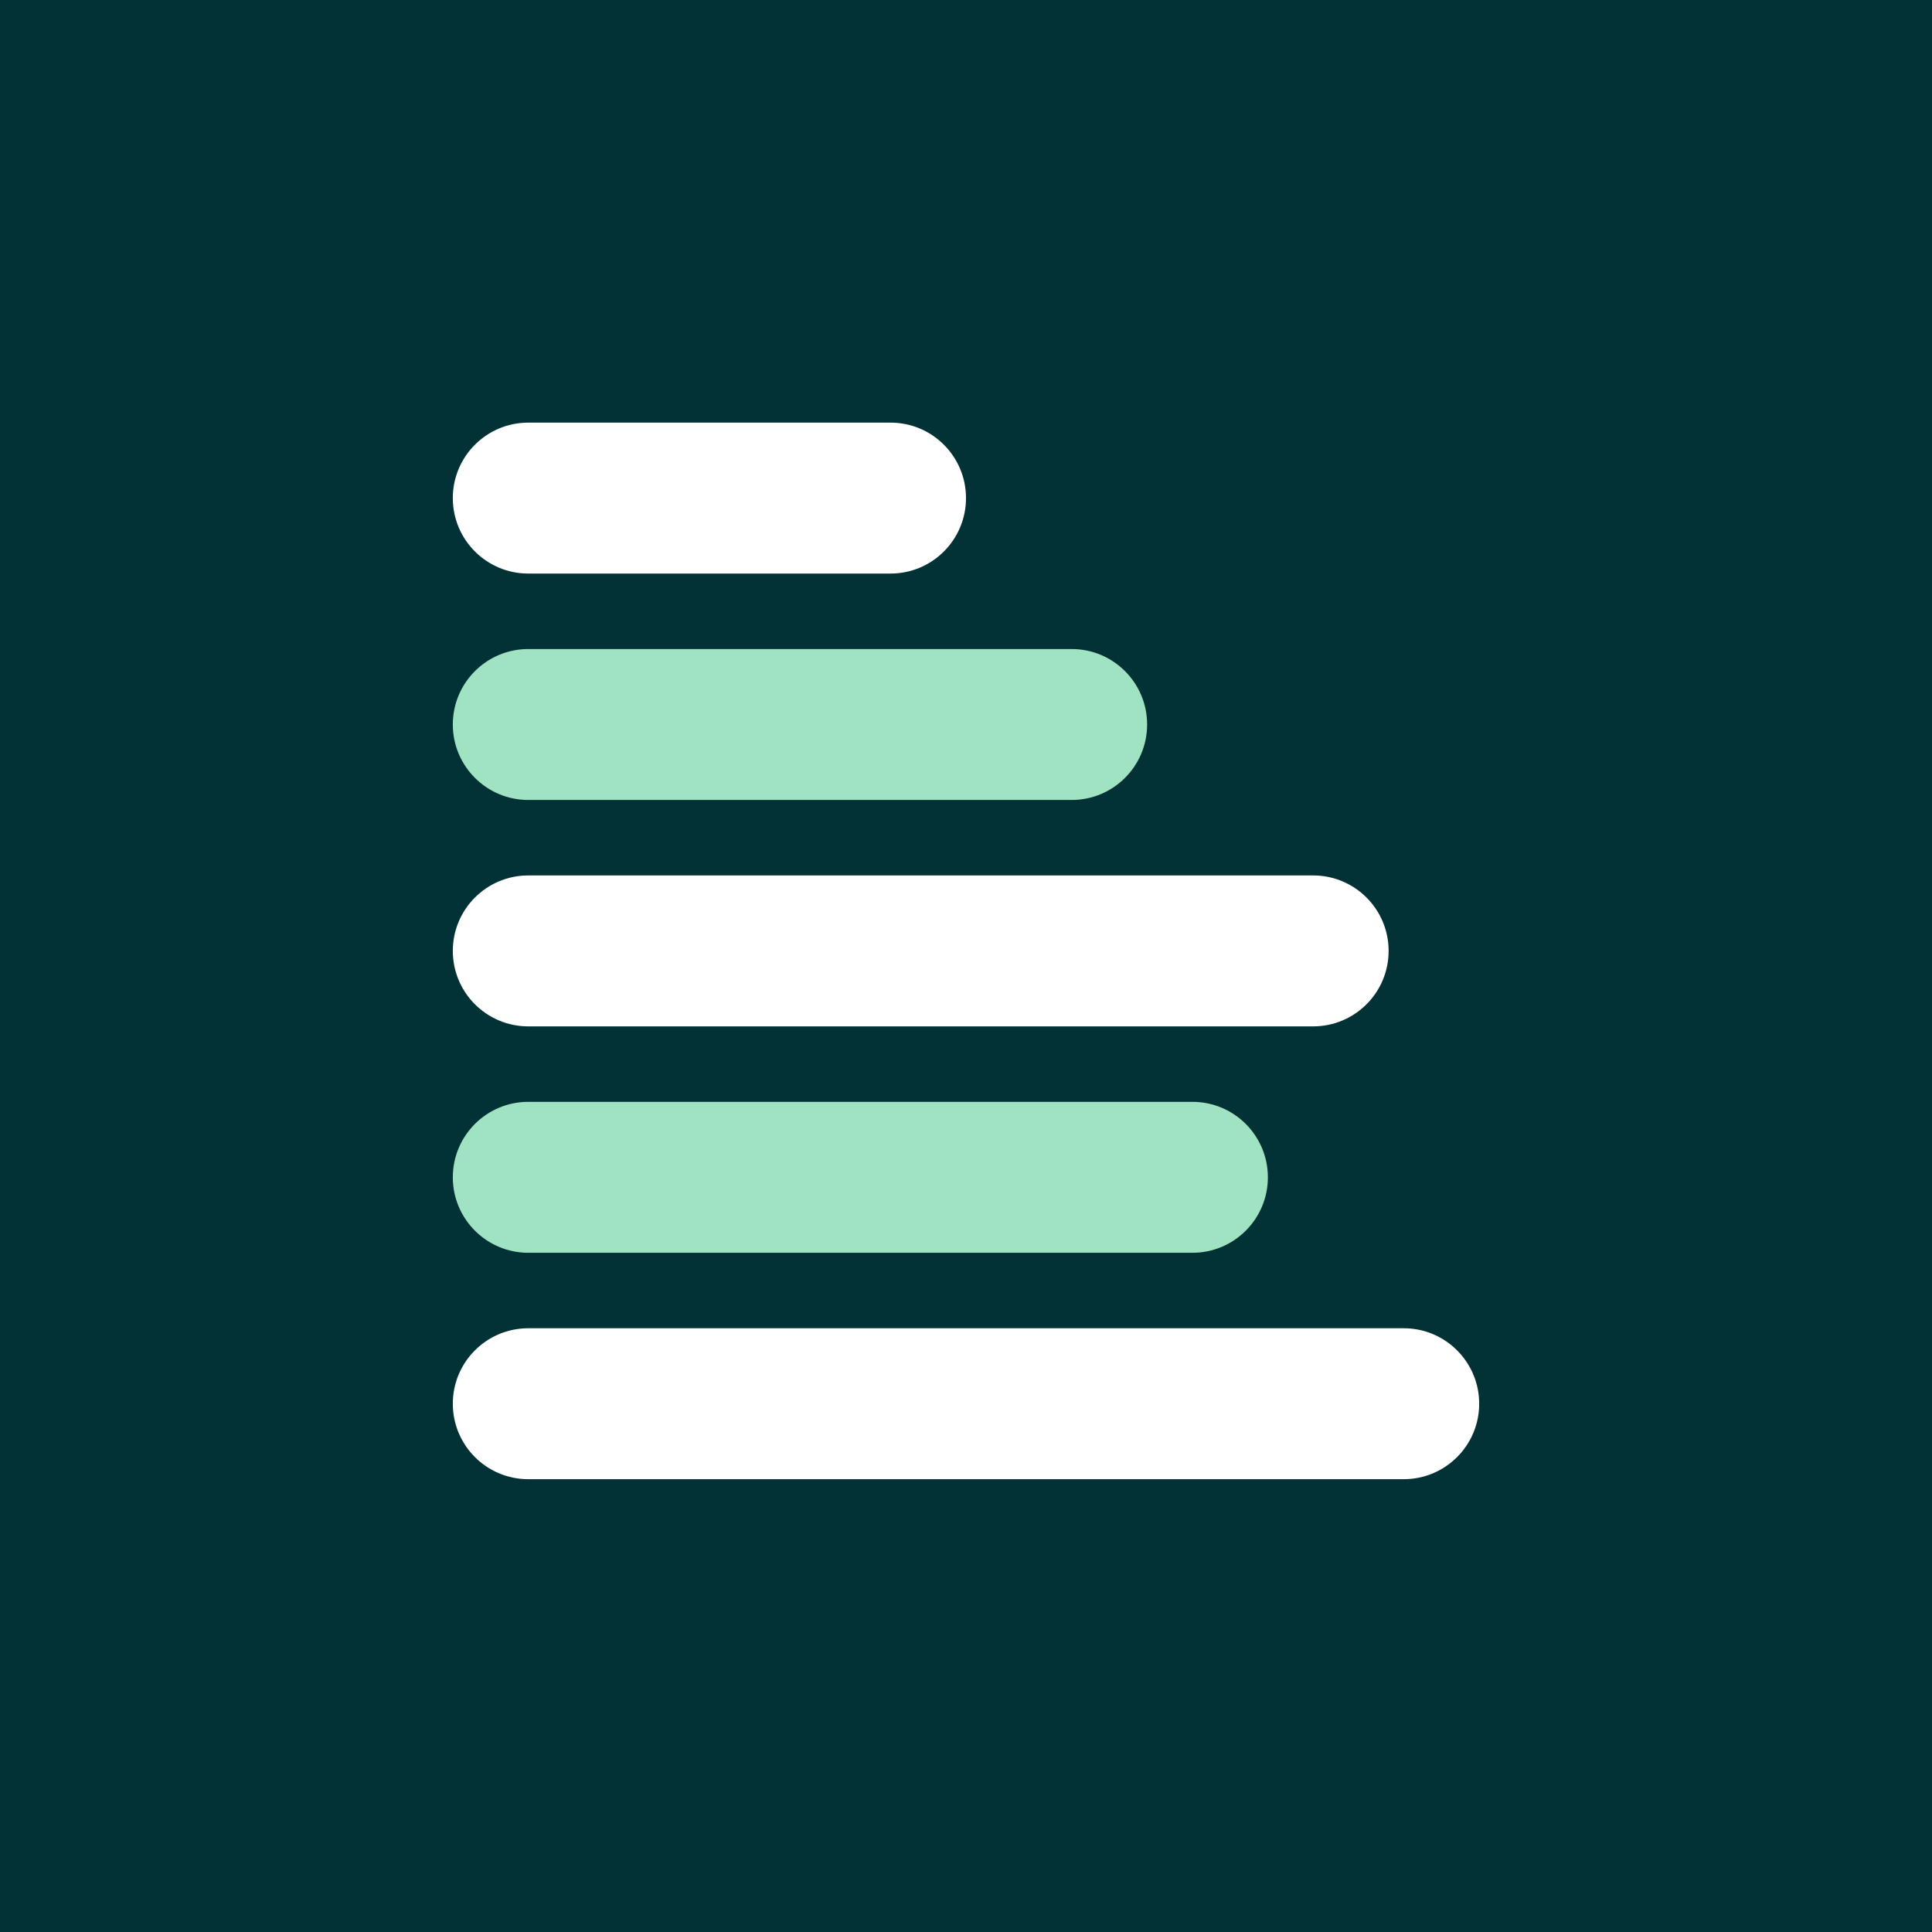
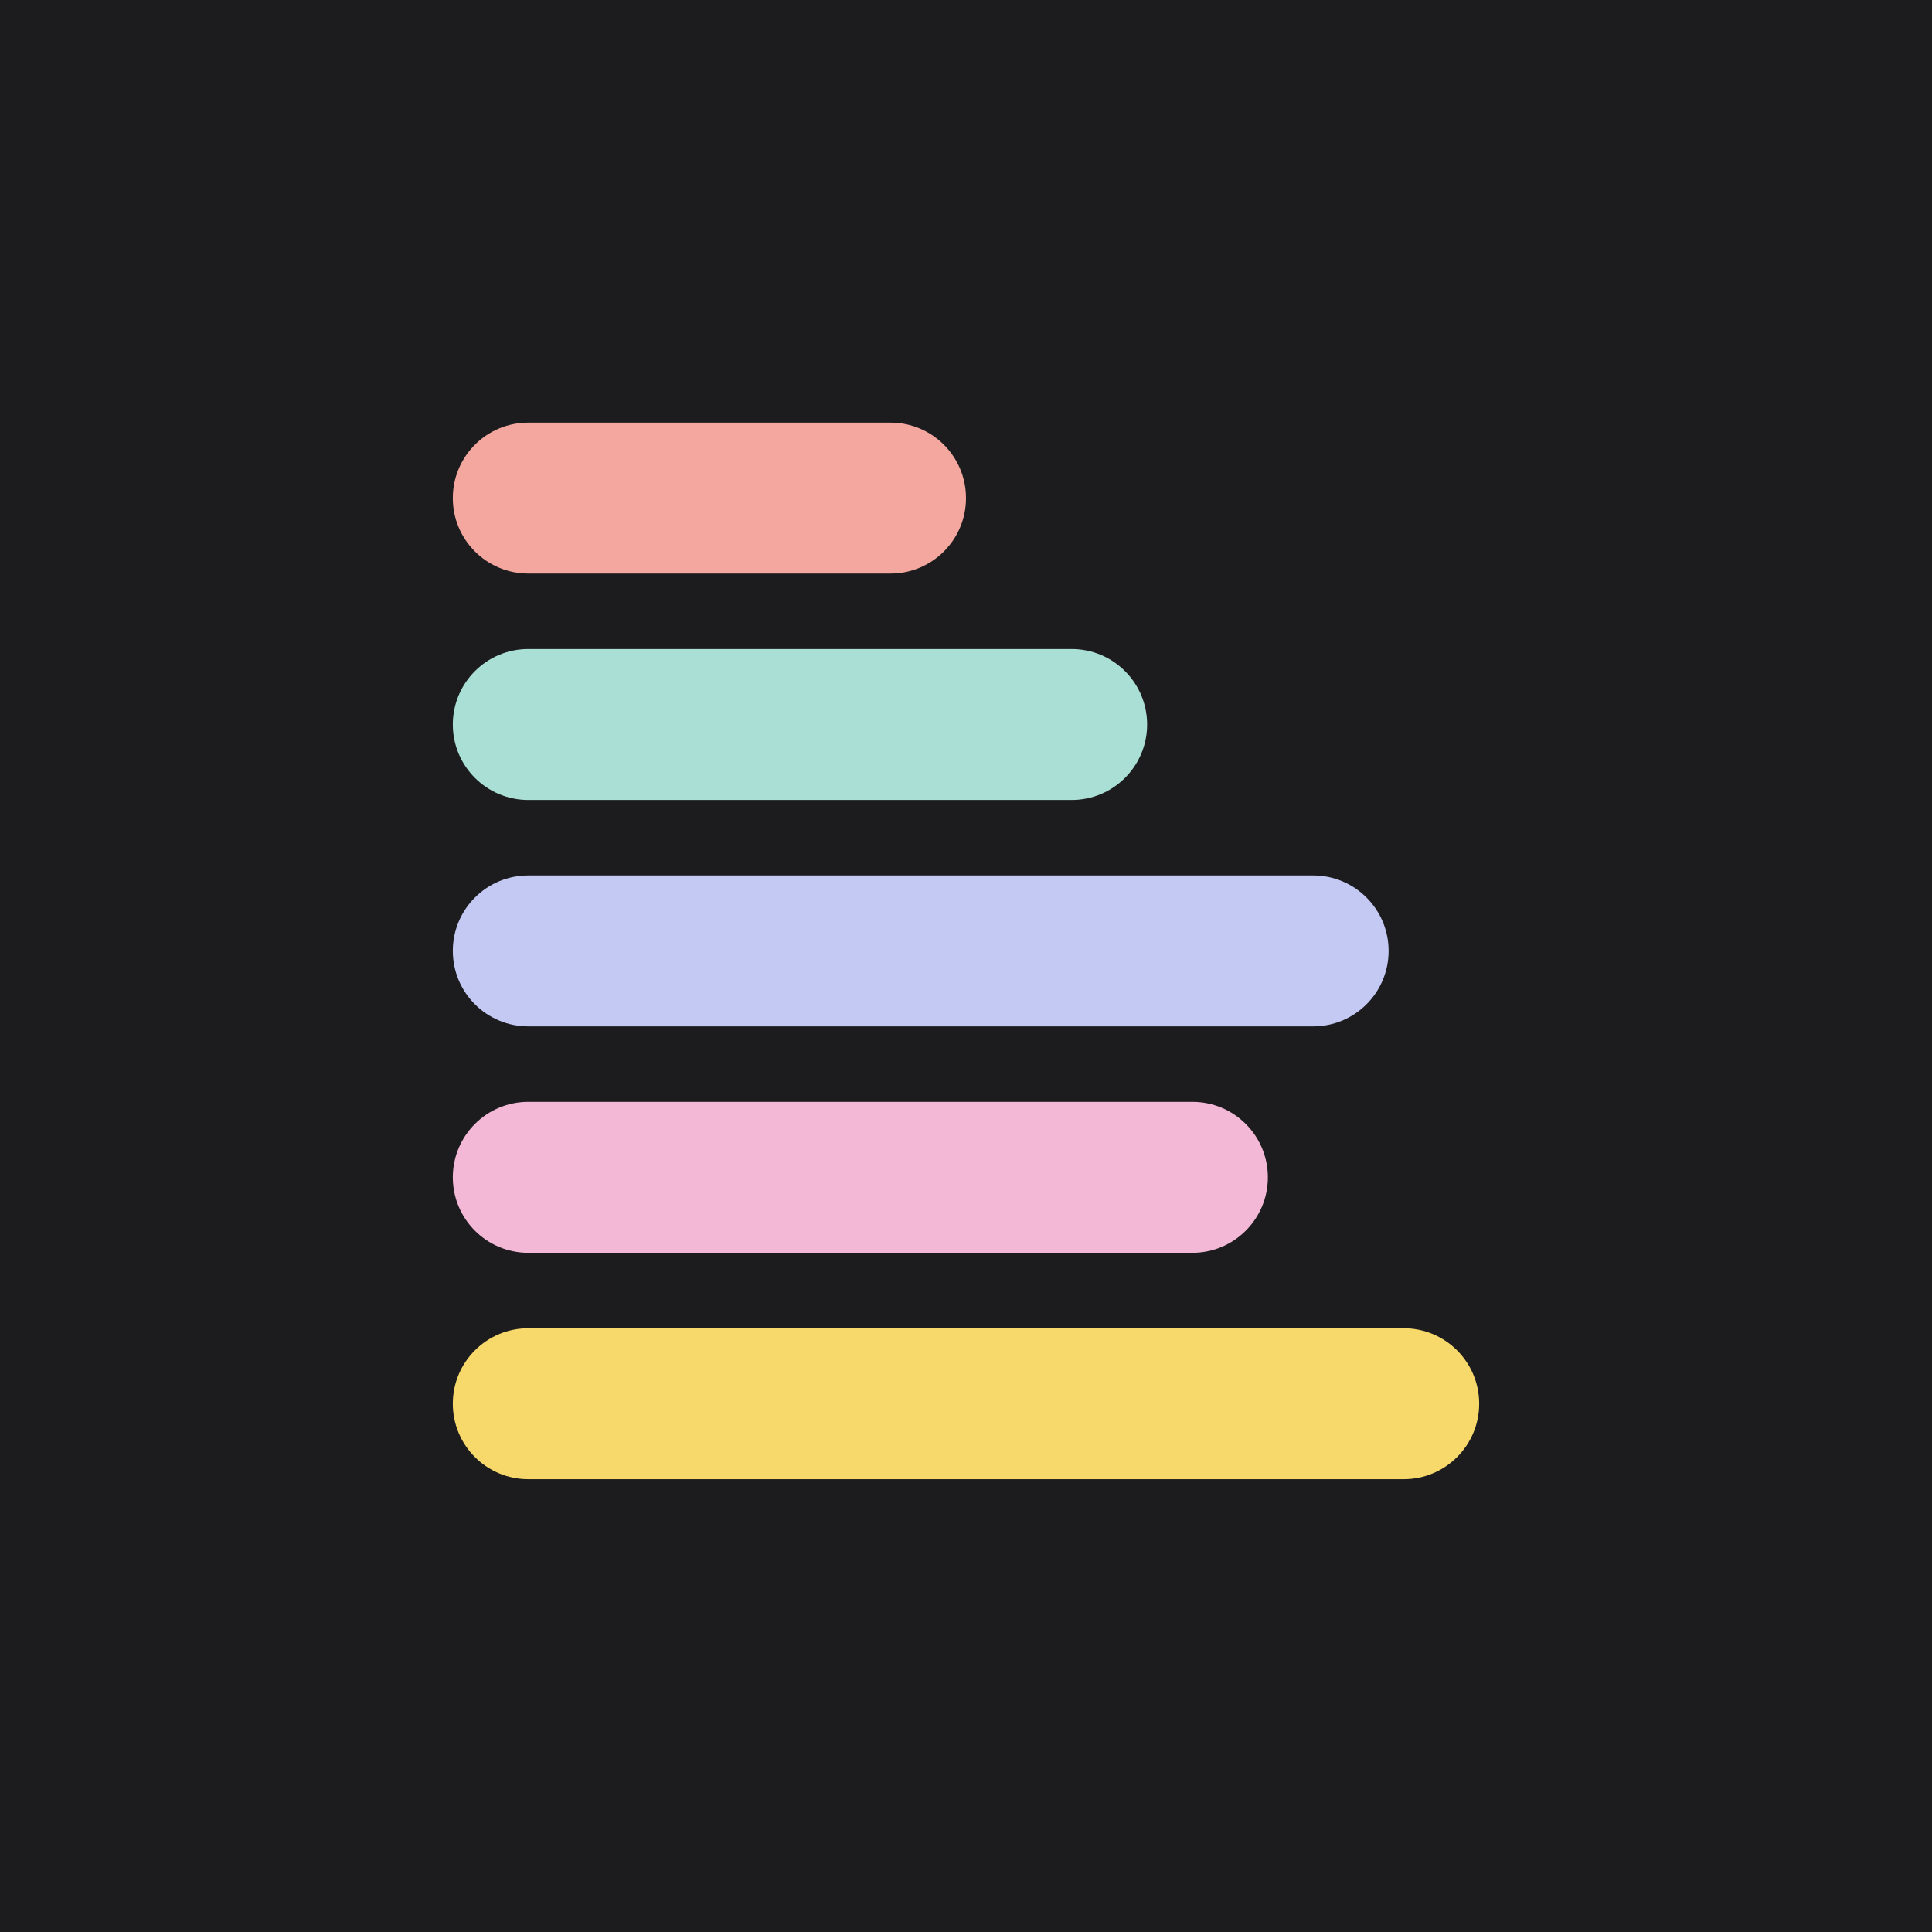
<svg xmlns="http://www.w3.org/2000/svg" viewBox="0 0 512 512">
-   <rect width="512" height="512" fill="#033236" />
-   <rect x="120" y="352" width="272" height="40" rx="20" fill="#ffffff" />
-   <rect x="120" y="292" width="216" height="40" rx="20" fill="#9fe3c3" />
-   <rect x="120" y="232" width="248" height="40" rx="20" fill="#ffffff" />
-   <rect x="120" y="172" width="184" height="40" rx="20" fill="#9fe3c3" />
-   <rect x="120" y="112" width="136" height="40" rx="20" fill="#ffffff" />
+   <rect width="512" height="512" fill="#1c1c1e" />
+   <rect x="120" y="352" width="272" height="40" rx="20" fill="#f6d86b" />
+   <rect x="120" y="292" width="216" height="40" rx="20" fill="#f2b8d5" />
+   <rect x="120" y="232" width="248" height="40" rx="20" fill="#c3c9f3" />
+   <rect x="120" y="172" width="184" height="40" rx="20" fill="#a9dfd4" />
+   <rect x="120" y="112" width="136" height="40" rx="20" fill="#f4a79e" />
</svg>
